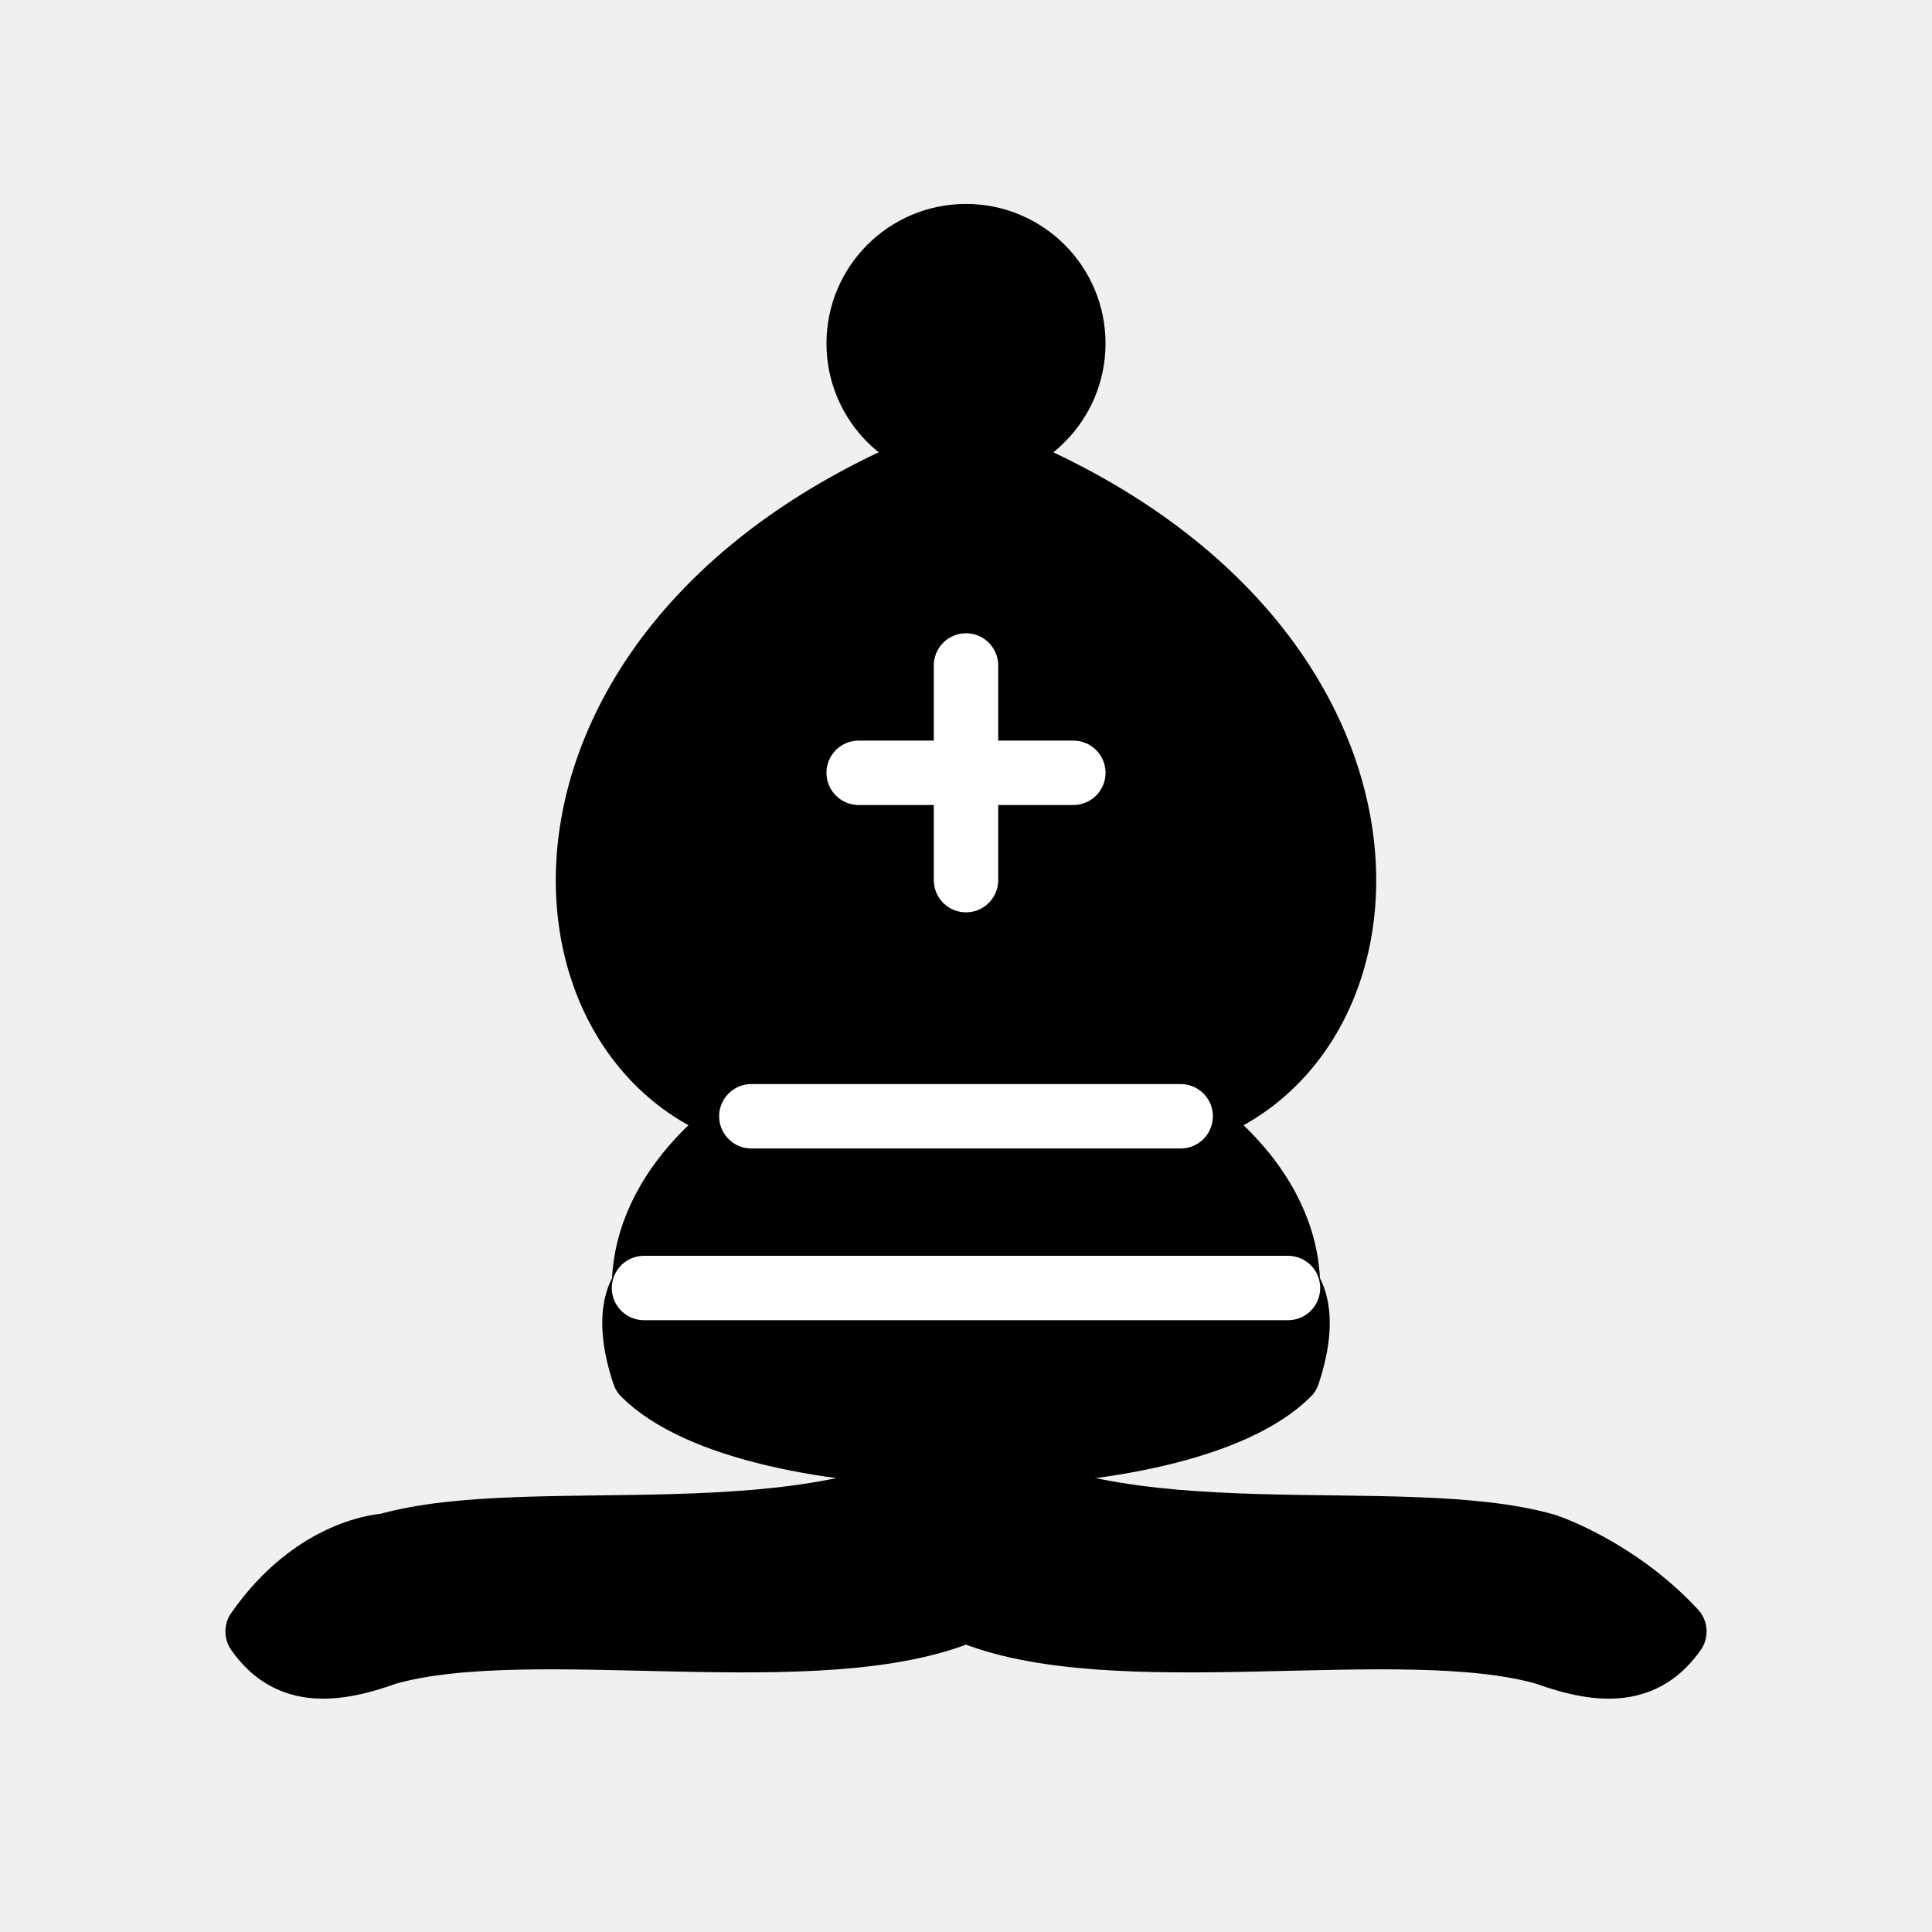
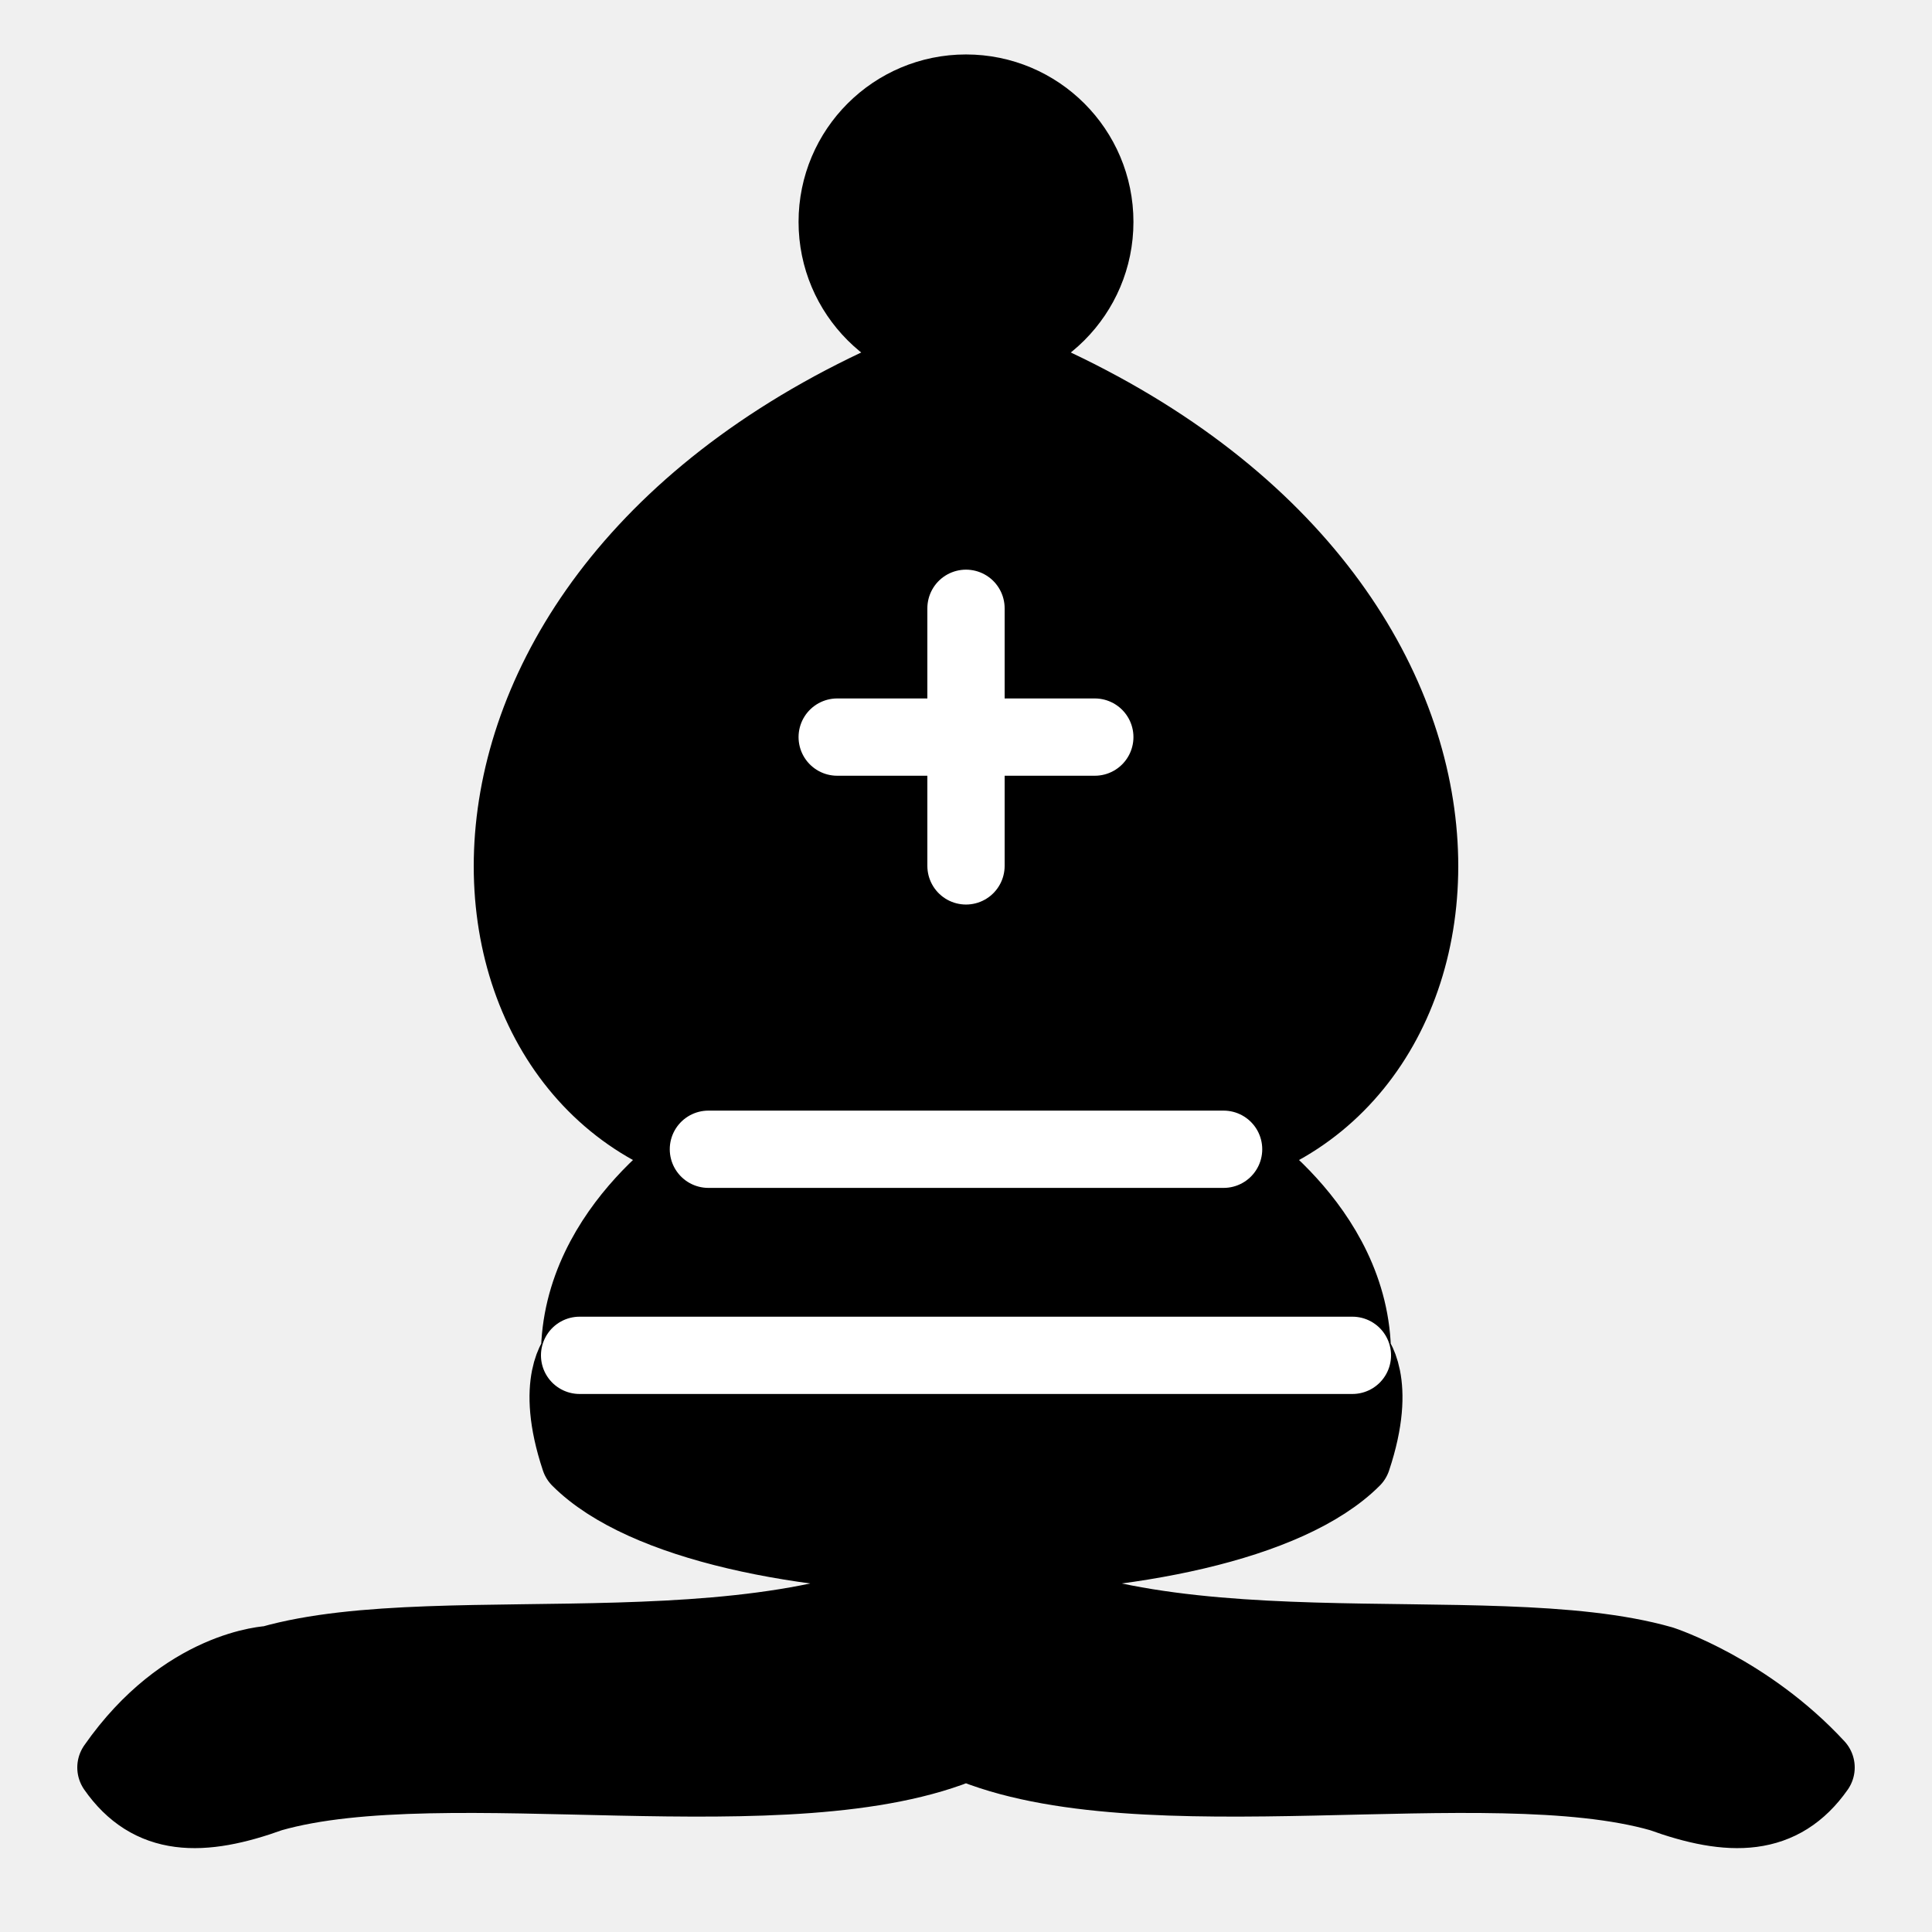
- <svg xmlns="http://www.w3.org/2000/svg" version="1.1" width="45" height="45">
-   <g style="opacity:1; fill:none; fill-rule:evenodd; fill-opacity:1; stroke:#000000; stroke-width:1.5; stroke-linecap:round; stroke-linejoin:round; stroke-miterlimit:4; stroke-dasharray:none; stroke-opacity:1;">
-     <g style="fill:#000000; stroke:#000000; stroke-linecap:butt;">
-       <path d="M 9,36 C 12.39,35.03 19.11,36.43 22.5,34 C 25.89,36.43 32.61,35.03 36,36 C 36,36 37.65,36.54 39,38 C 38.32,38.97 37.35,38.99 36,38.5 C 32.61,37.53 25.89,38.96 22.5,37.5 C 19.11,38.96 12.39,37.53 9,38.5 C 7.646,38.99 6.677,38.97 6,38 C 7.354,36.06 9,36 9,36 z" />
-       <path d="M 15,32 C 17.5,34.5 27.5,34.5 30,32 C 30.5,30.5 30,30 30,30 C 30,27.5 27.5,26 27.5,26 C 33,24.5 33.5,14.5 22.5,10.5 C 11.5,14.5 12,24.5 17.5,26 C 17.5,26 15,27.5 15,30 C 15,30 14.5,30.5 15,32 z" />
-       <path d="M 25 8 A 2.5 2.5 0 1 1  20,8 A 2.5 2.5 0 1 1  25 8 z" />
+ <svg xmlns="http://www.w3.org/2000/svg" version="1.1" width="45" height="45" id="svg2">
+   <defs id="defs18" />
+   <g style="opacity:1;fill:none;fill-opacity:1;fill-rule:evenodd;stroke:#000000;stroke-width:1.5;stroke-linecap:round;stroke-linejoin:round;stroke-miterlimit:4;stroke-dasharray:none;stroke-opacity:1" id="g4" transform="matrix(1.2,0,0,1.2,-4.5,-4.43163)">
+     <g style="fill:#000000;stroke:#000000;stroke-linecap:butt" id="g6">
+       <path d="m 9,36 c 3.39,-0.97 10.11,0.43 13.5,-2 3.39,2.43 10.11,1.03 13.5,2 0,0 1.65,0.54 3,2 -0.68,0.97 -1.65,0.99 -3,0.5 -3.39,-0.97 -10.11,0.46 -13.5,-1 C 19.11,38.96 12.39,37.53 9,38.5 7.646,38.99 6.677,38.97 6,38 7.354,36.06 9,36 9,36 Z" id="path8" />
+       <path d="m 15,32 c 2.5,2.5 12.5,2.5 15,0 0.5,-1.5 0,-2 0,-2 0,-2.5 -2.5,-4 -2.5,-4 5.5,-1.5 6,-11.5 -5,-15.5 -11,4 -10.5,14 -5,15.5 0,0 -2.5,1.5 -2.5,4 0,0 -0.5,0.5 0,2 z" id="path10" />
+       <path d="m 25,8 a 2.5,2.5 0 1 1 -5,0 2.5,2.5 0 1 1 5,0 z" id="path12" />
    </g>
-     <path d="M 17.5,26 L 27.5,26 M 15,30 L 30,30 M 22.5,15.5 L 22.5,20.5 M 20,18 L 25,18" style="fill:none; stroke:#ffffff; stroke-linejoin:miter;" />
+     <path d="m 17.5,26 10,0 M 15,30 30,30 m -7.5,-14.5 0,5 M 20,18 l 5,0" style="fill:none;stroke:#ffffff;stroke-linejoin:miter" id="path14" />
  </g>
</svg>
